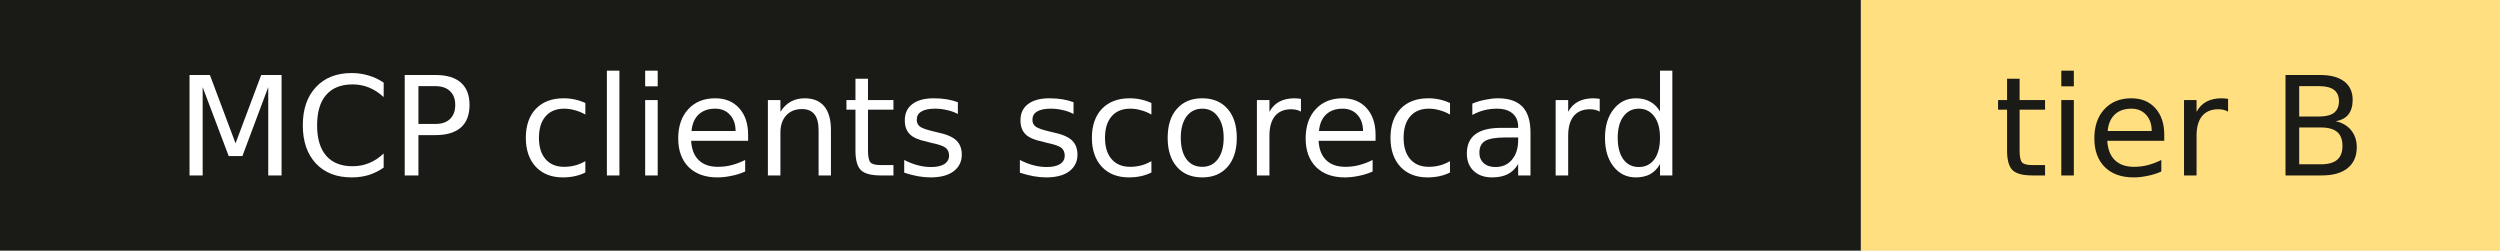
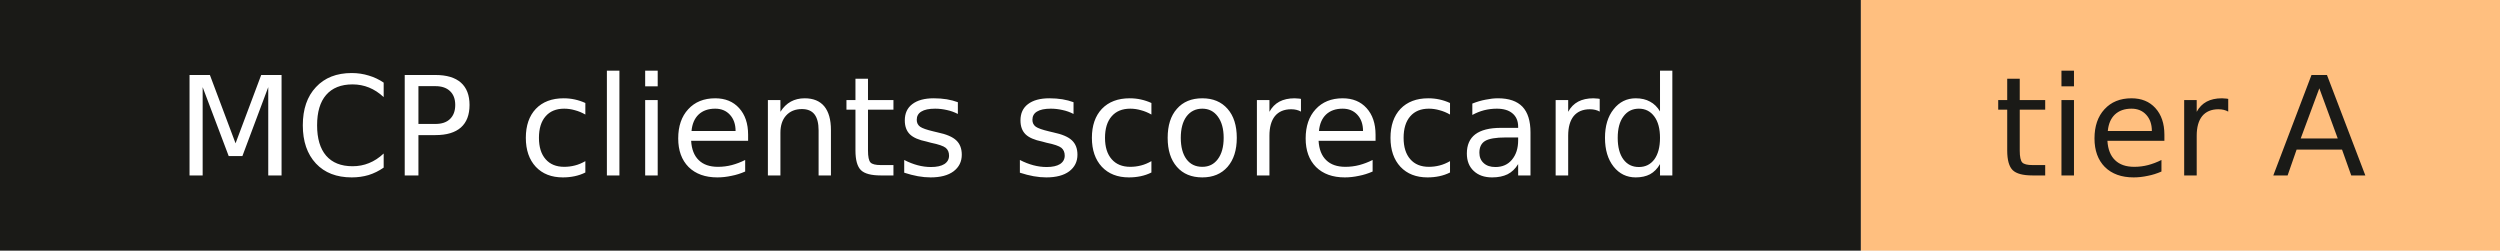
- <svg xmlns="http://www.w3.org/2000/svg" width="199.5" height="20" role="img" aria-label="MCP clients scorecard: tier B">
+ <svg xmlns="http://www.w3.org/2000/svg" width="199.5" height="20" role="img" aria-label="MCP clients scorecard: tier A">
  <rect width="148.5" height="20" fill="#1A1A17" />
-   <rect x="148.5" width="51" height="20" fill="#FFDF7F" />
+   <rect x="148.5" width="51" height="20" fill="#FFBF7F" />
  <g font-family="Verdana,DejaVu Sans,sans-serif" font-size="11">
    <g fill="#fff">
      <text x="74.25" y="14" text-anchor="middle" textLength="136.5">MCP clients scorecard</text>
    </g>
    <g fill="#1a1a17">
-       <text x="174" y="14" text-anchor="middle" textLength="39">tier B</text>
+       <text x="174" y="14" text-anchor="middle" textLength="39">tier A</text>
    </g>
  </g>
</svg>
